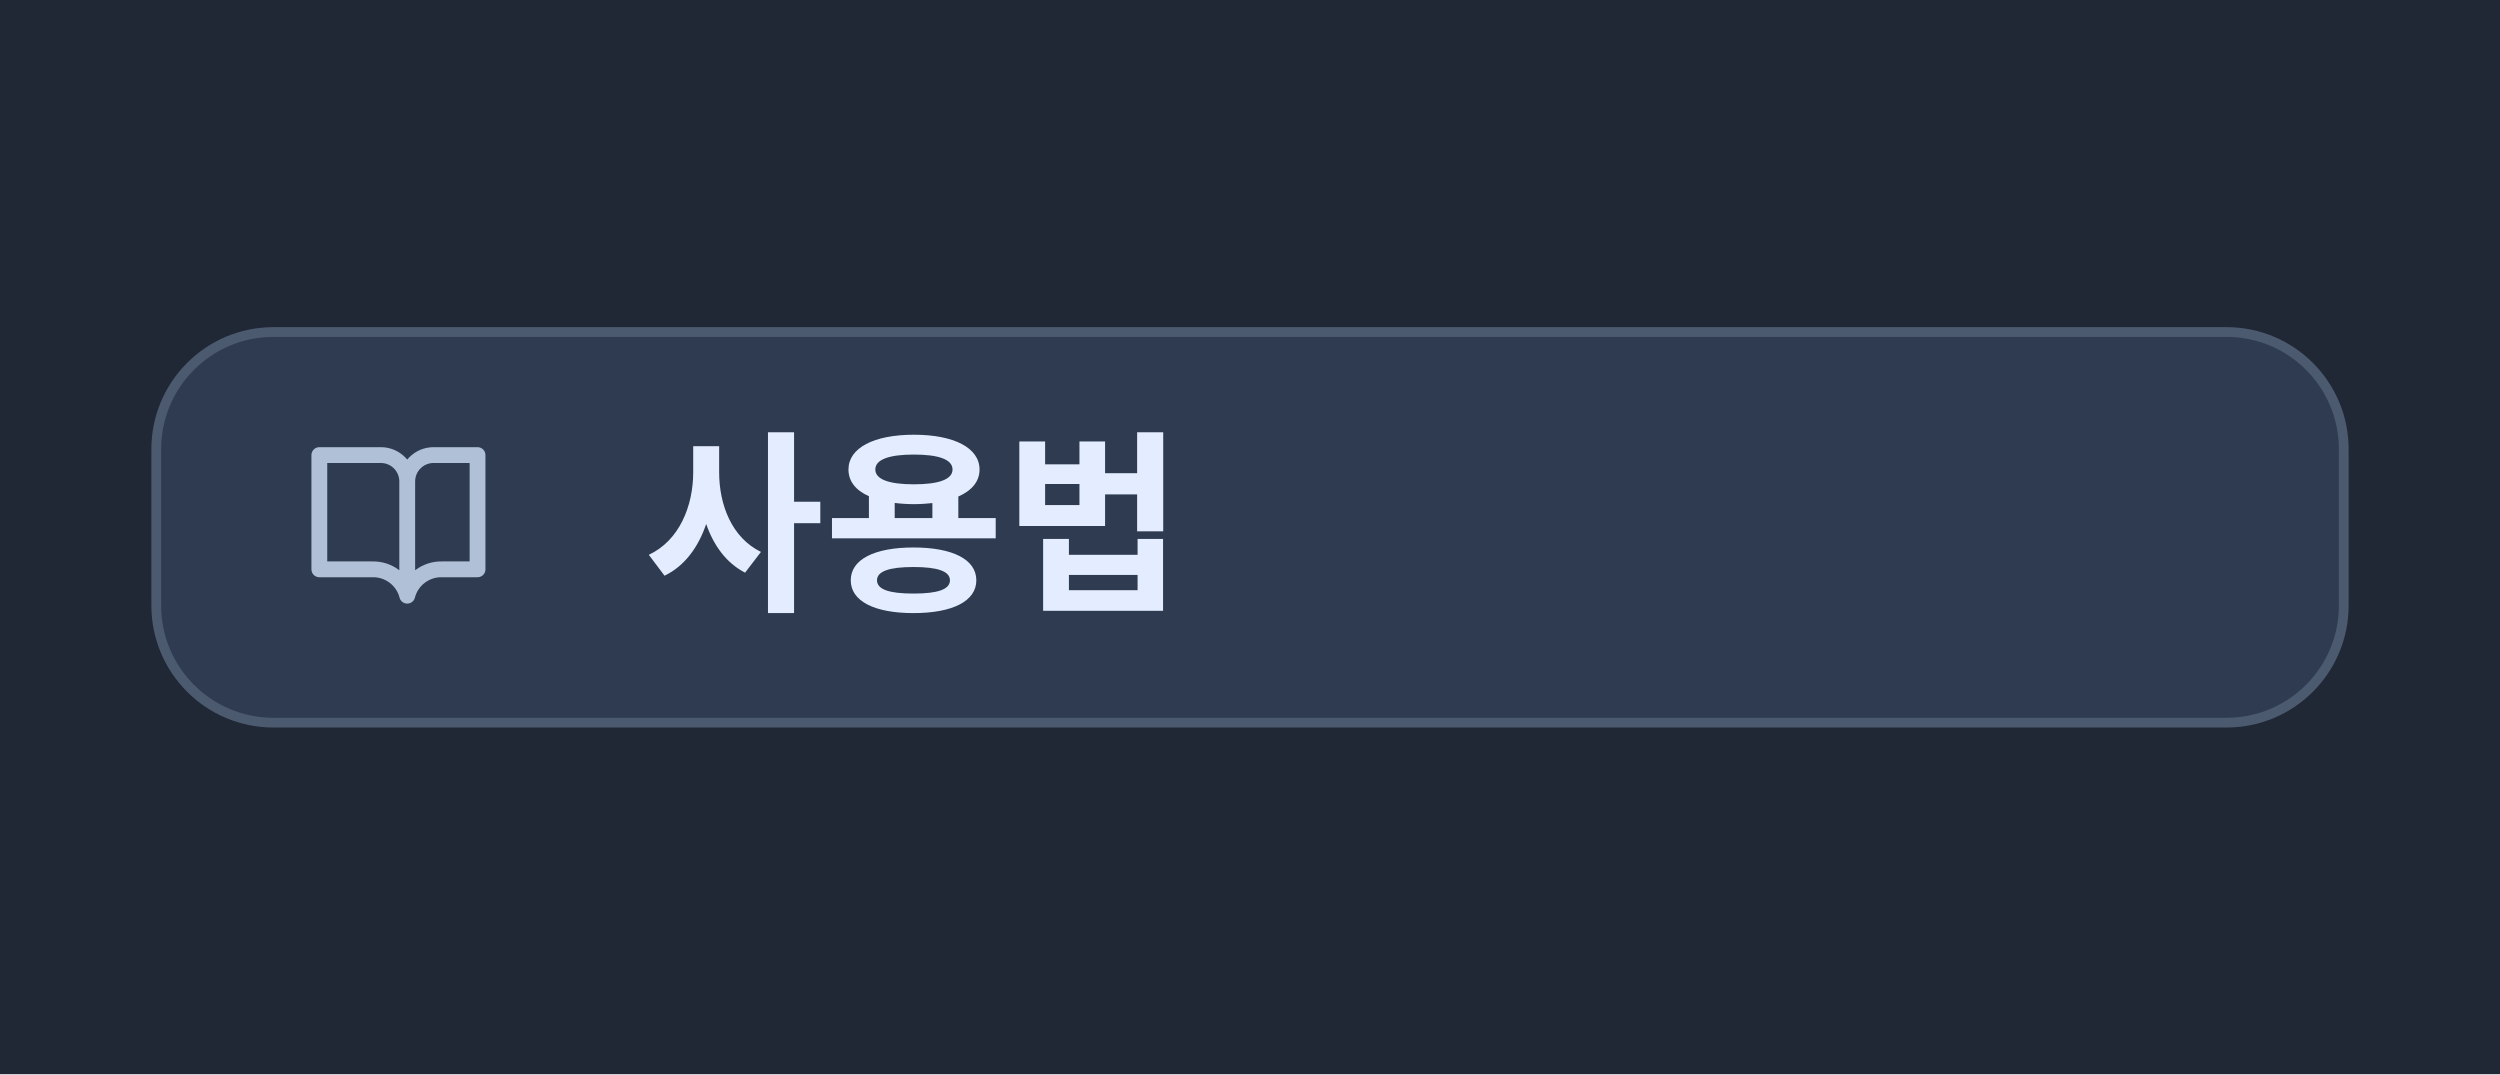
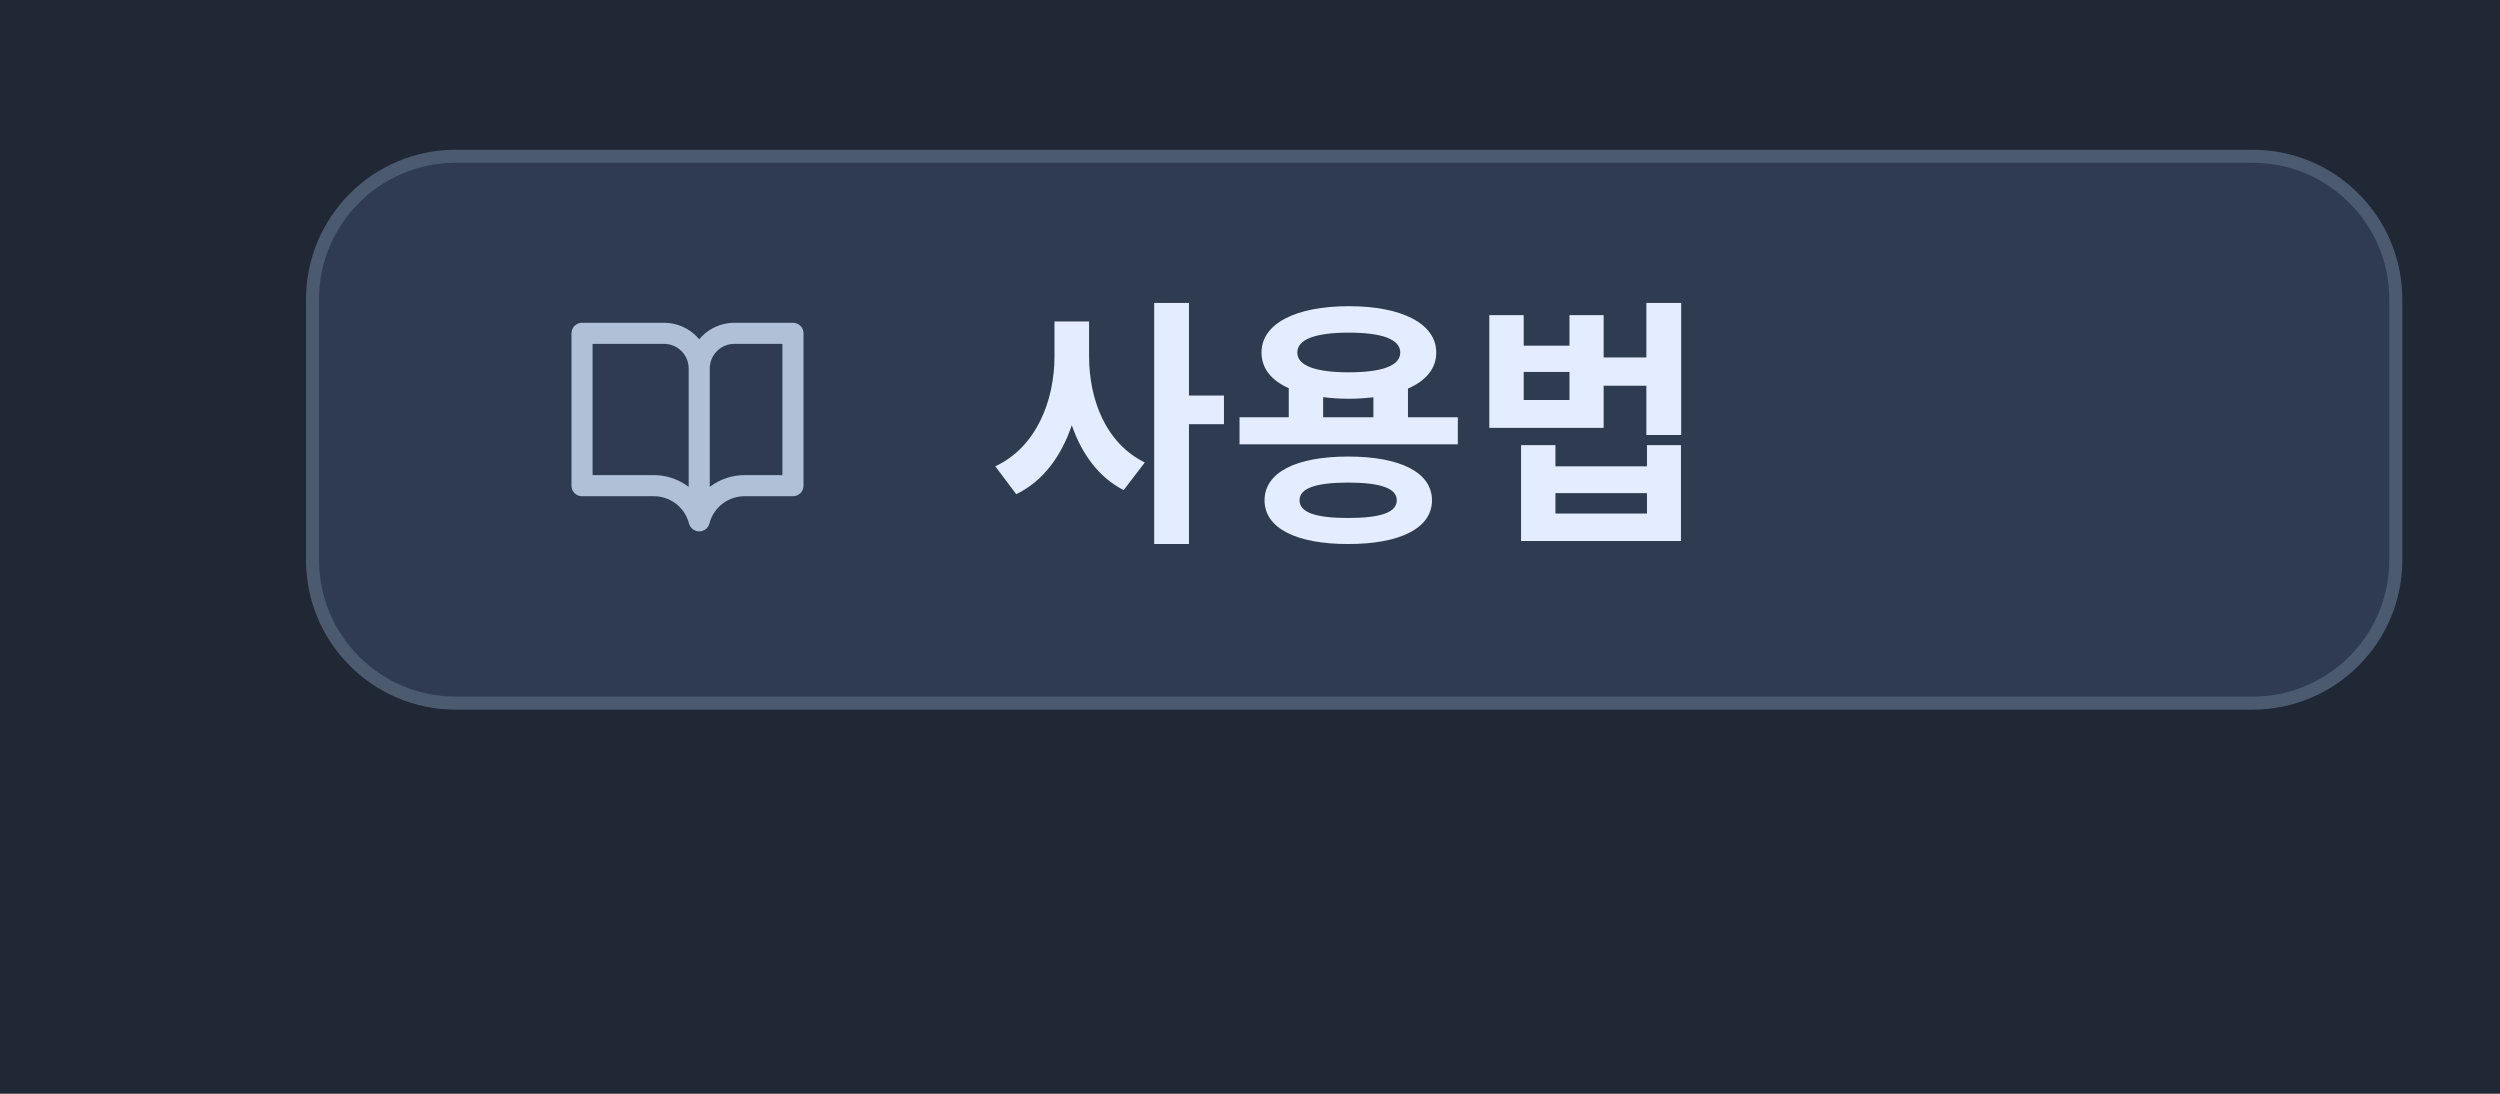
- <svg xmlns="http://www.w3.org/2000/svg" width="256" height="110" viewBox="0 0 256 110" role="img" aria-label="사용법">
-   <rect width="256" height="110" fill="#202735" />
-   <rect x="16" y="34" width="224" height="40" rx="12" fill="#2e3b50" stroke="#4c5a70" />
-   <g transform="translate(30 43) scale(.9)" fill="none" stroke="#b0c1d7" stroke-width="1.8" stroke-linecap="round" stroke-linejoin="round">
+ <svg xmlns="http://www.w3.org/2000/svg" width="192" height="84" viewBox="0 0 192 84" role="img" aria-label="사용법">
+   <rect width="192" height="84" fill="#202735" />
+   <rect x="24" y="12" width="160" height="42" rx="11" fill="#2e3b50" stroke="#4c5a70" />
+   <g transform="translate(42 22) scale(.9)" fill="none" stroke="#b0c1d7" stroke-width="1.8" stroke-linecap="round" stroke-linejoin="round">
    <path d="M3 4h7a3 3 0 0 1 3 3v13a4 4 0 0 0-4-3H3V4Zm18 0h-5a3 3 0 0 0-3 3v13a4 4 0 0 1 4-3h4V4Z" />
  </g>
-   <text x="66" y="61" fill="#e3edff" font-family="'Malgun Gothic','Apple SD Gothic Neo','Segoe UI',sans-serif" font-size="20" font-weight="600">사용법</text>
+   <text x="76" y="40" fill="#e3edff" font-family="'Noto Sans KR','Malgun Gothic','Apple SD Gothic Neo','Segoe UI',sans-serif" font-size="20" font-weight="600">사용법</text>
</svg>
